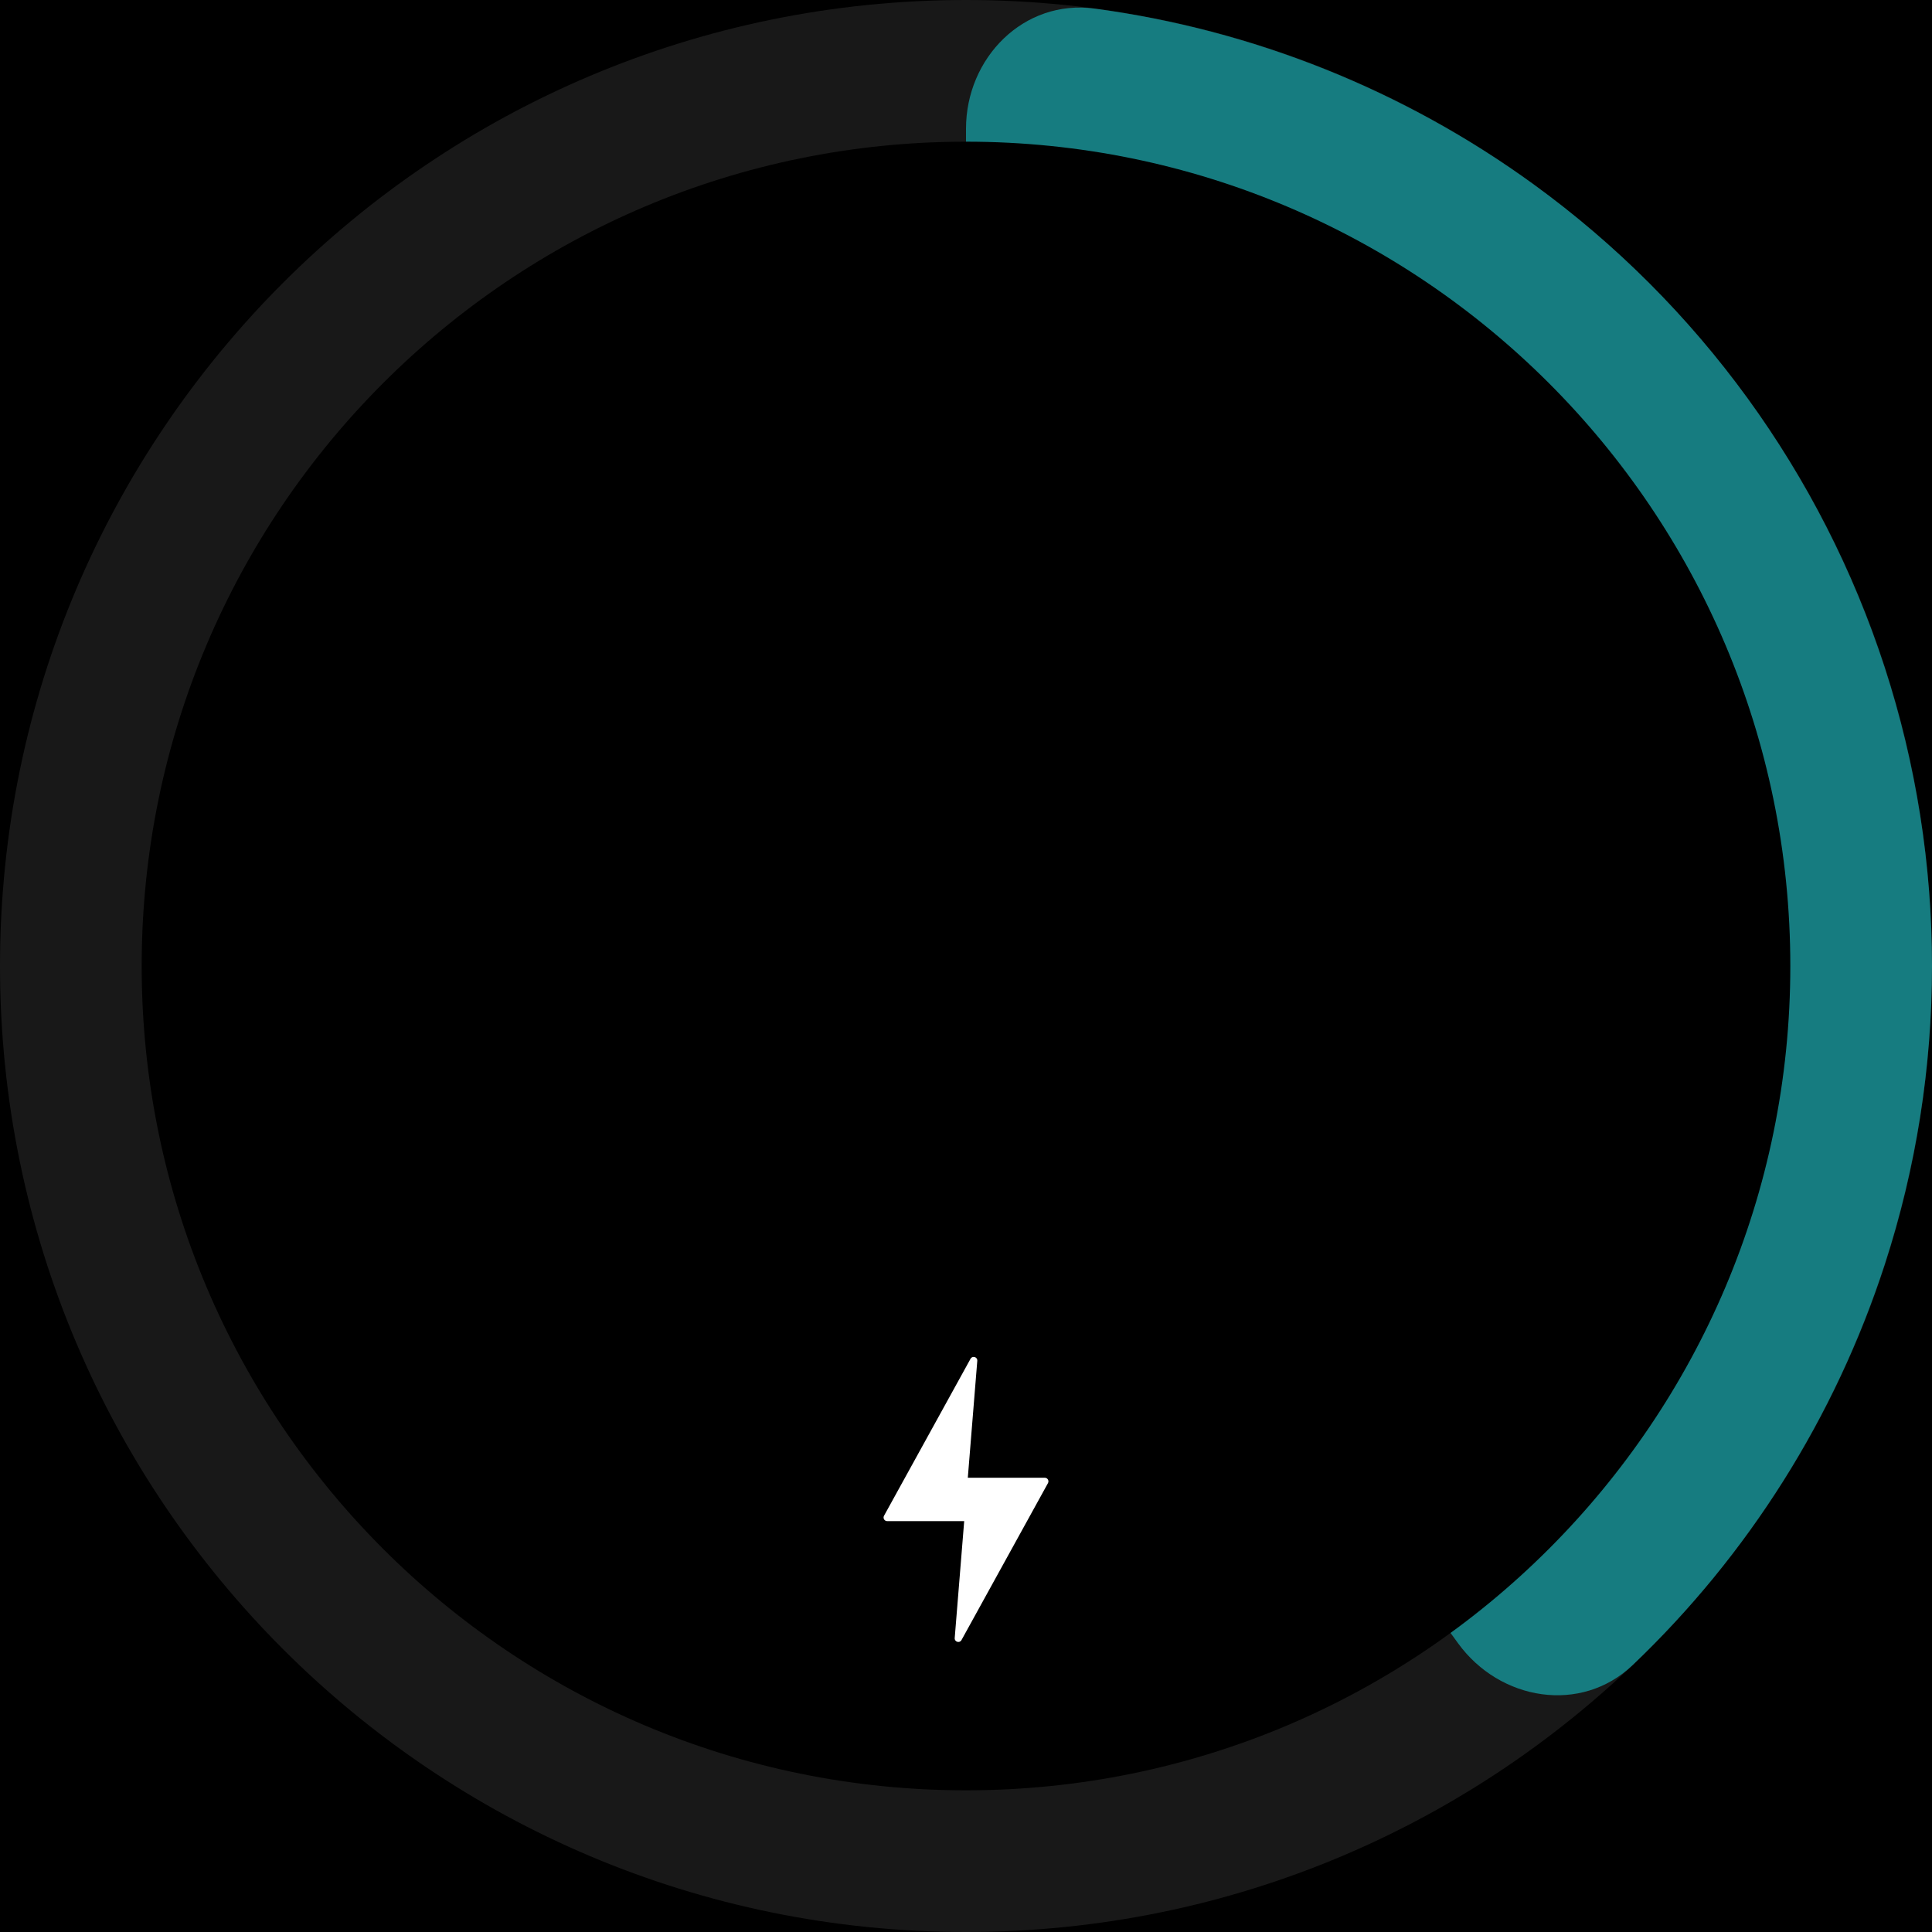
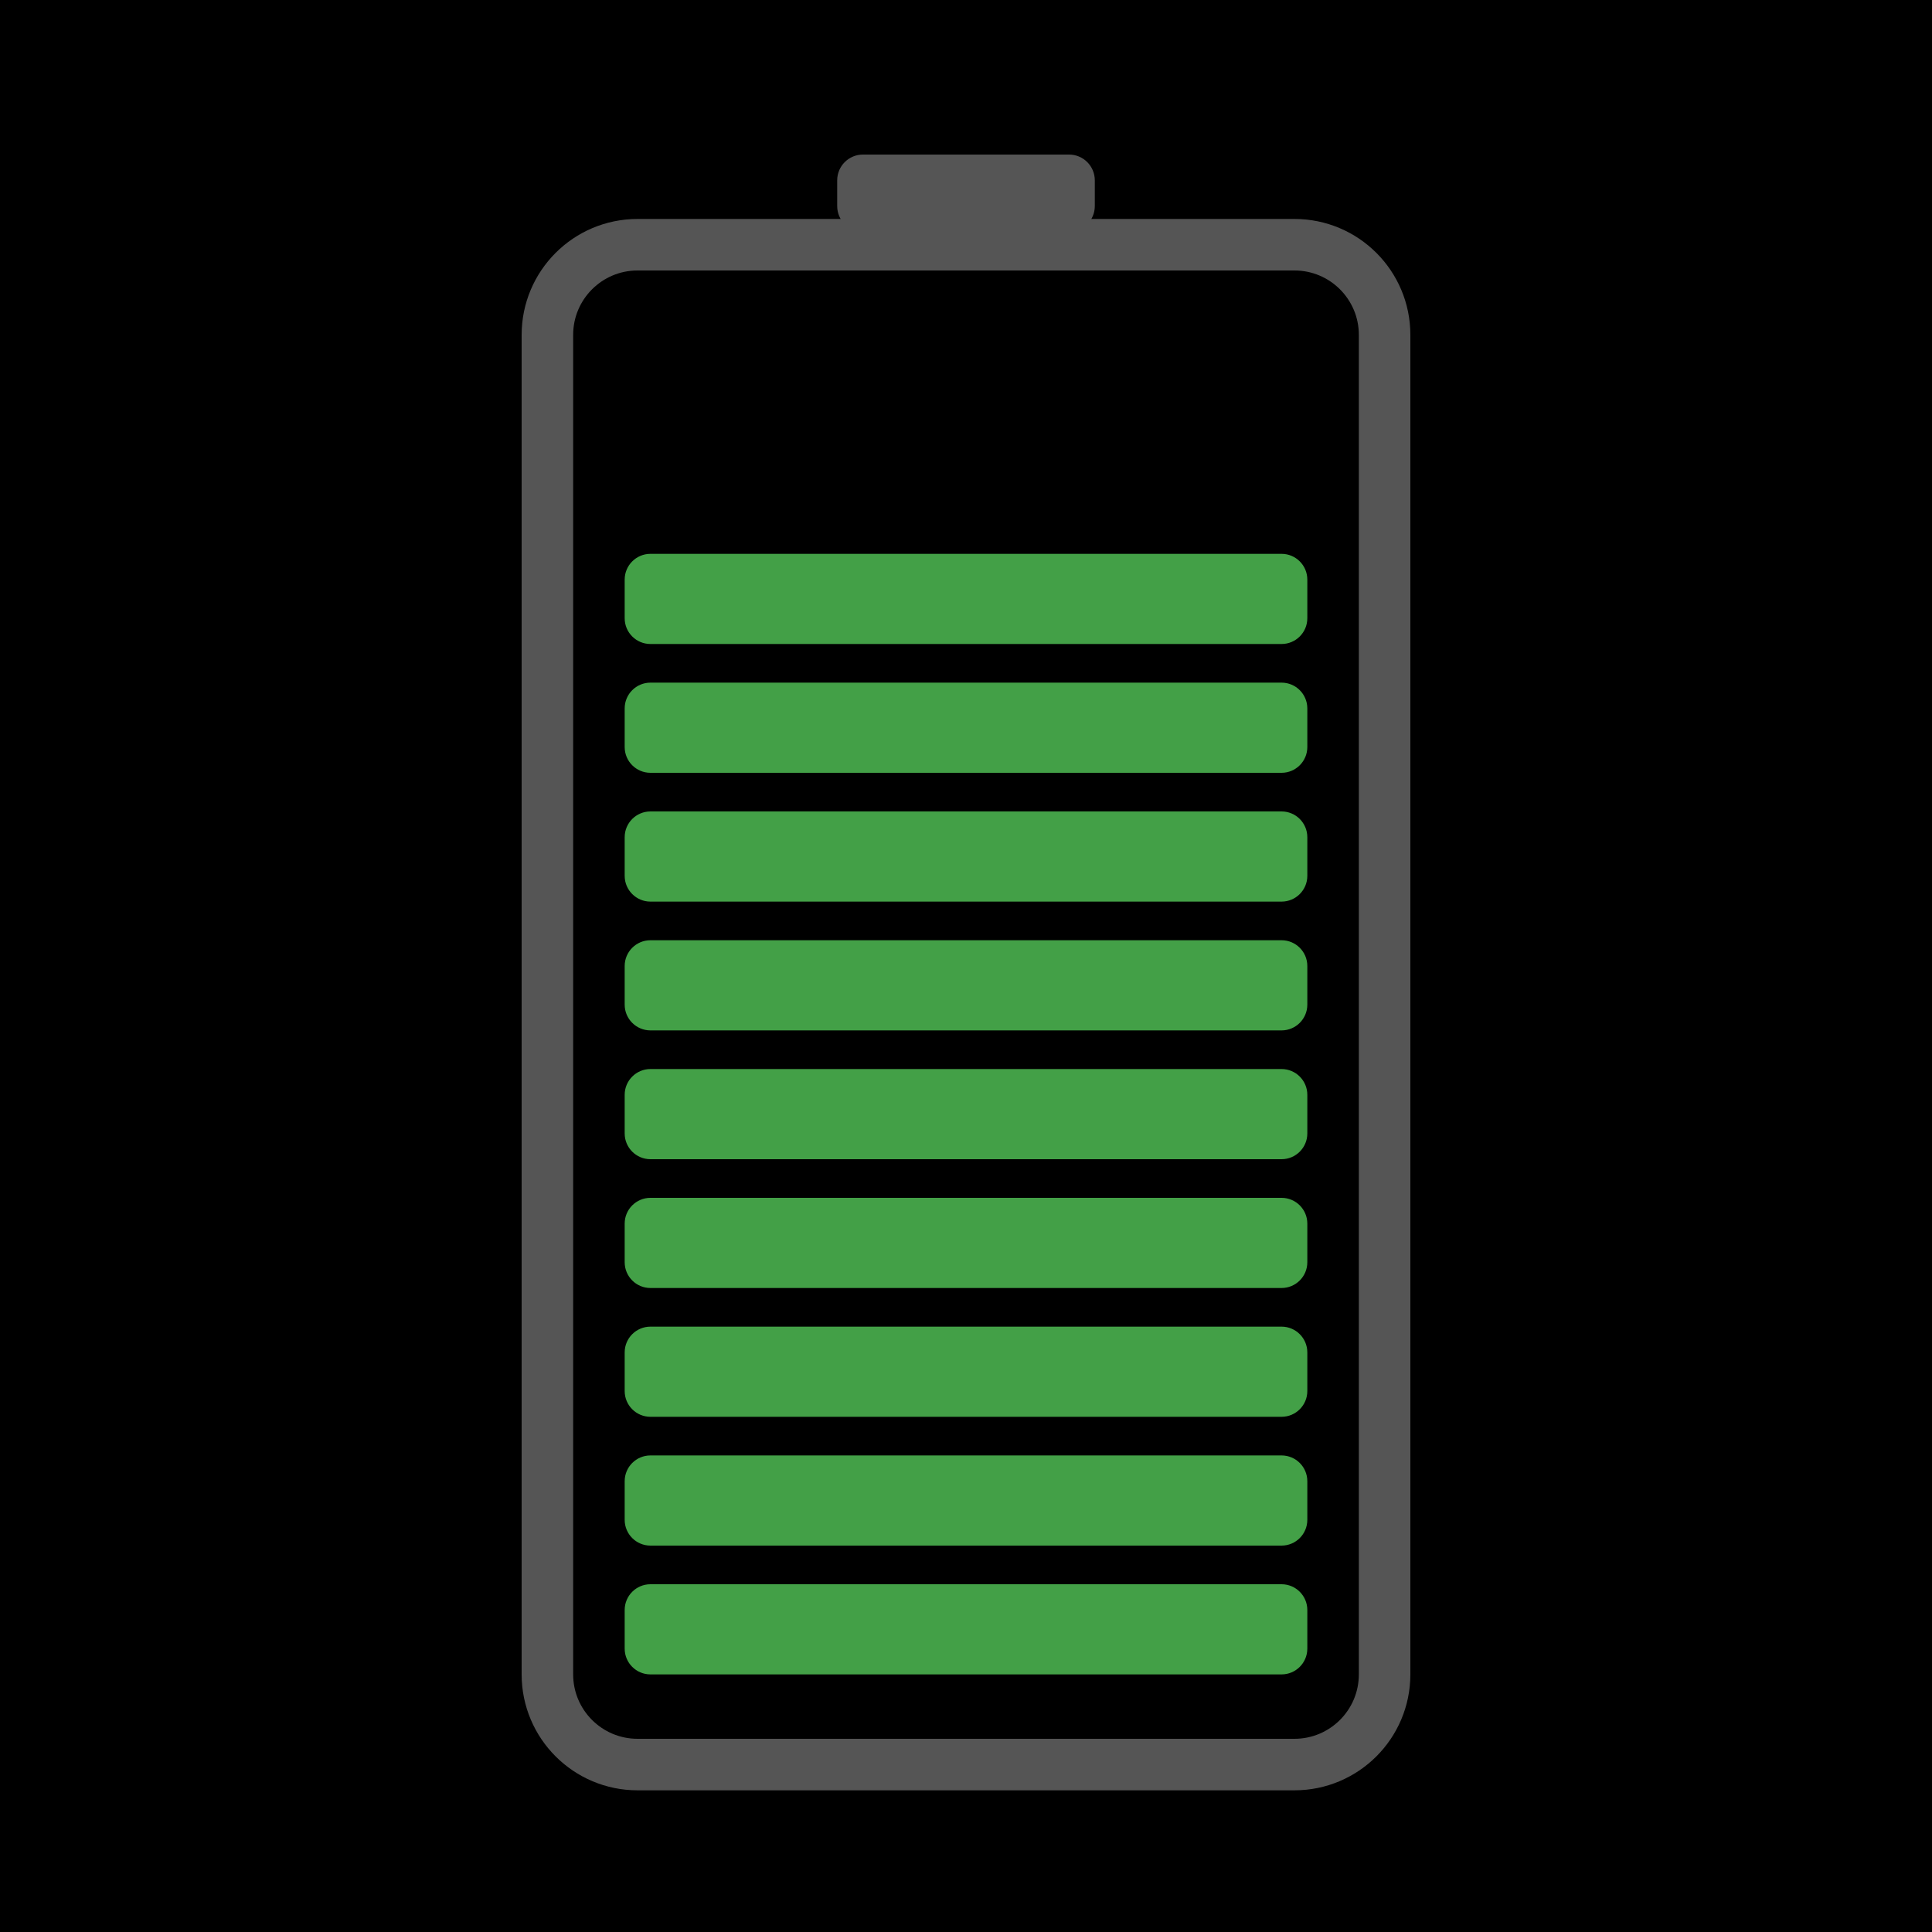
<svg xmlns="http://www.w3.org/2000/svg" width="300" height="300" viewBox="0 0 300 300" fill="none">
  <rect width="300" height="300" fill="black" />
-   <circle cx="150" cy="150" r="150" fill="#181818" />
-   <path d="M150 20C150 8.954 158.994 -0.137 169.941 1.331C194.494 4.625 217.959 13.965 238.168 28.648C263.795 47.267 282.87 73.521 292.658 103.647C302.447 133.774 302.447 166.226 292.658 196.353C284.939 220.109 271.446 241.458 253.518 258.554C245.524 266.177 232.905 264.108 226.412 255.172L153.82 155.257C151.337 151.84 150 147.725 150 143.502L150 20Z" fill="#167c80" />
-   <circle cx="150" cy="150" r="128" fill="black" />
-   <path d="M162.73 230.297L149.298 254.672C149.006 255.202 148.199 254.959 148.247 254.357L149.72 236.199L137.762 236.199C137.336 236.199 137.064 235.742 137.27 235.367L150.703 210.992C150.995 210.462 151.802 210.705 151.753 211.307L150.281 229.465L162.238 229.465C162.665 229.465 162.935 229.922 162.73 230.297Z" fill="white" />
+   <rect x="130" y="24" width="40" height="12" rx="4" fill="#555555" />
+   <rect x="85" y="38" width="130" height="236" rx="14" stroke="#555555" stroke-width="8" fill="none" />
+   <rect x="97" y="246" width="106" height="14" rx="4" fill="#43a047" />
+   <rect x="97" y="226" width="106" height="14" rx="4" fill="#43a047" />
+   <rect x="97" y="206" width="106" height="14" rx="4" fill="#43a047" />
+   <rect x="97" y="186" width="106" height="14" rx="4" fill="#43a047" />
+   <rect x="97" y="166" width="106" height="14" rx="4" fill="#43a047" />
+   <rect x="97" y="146" width="106" height="14" rx="4" fill="#43a047" />
+   <rect x="97" y="126" width="106" height="14" rx="4" fill="#43a047" />
+   <rect x="97" y="106" width="106" height="14" rx="4" fill="#43a047" />
+   <rect x="97" y="86" width="106" height="14" rx="4" fill="#43a047" />
</svg>
